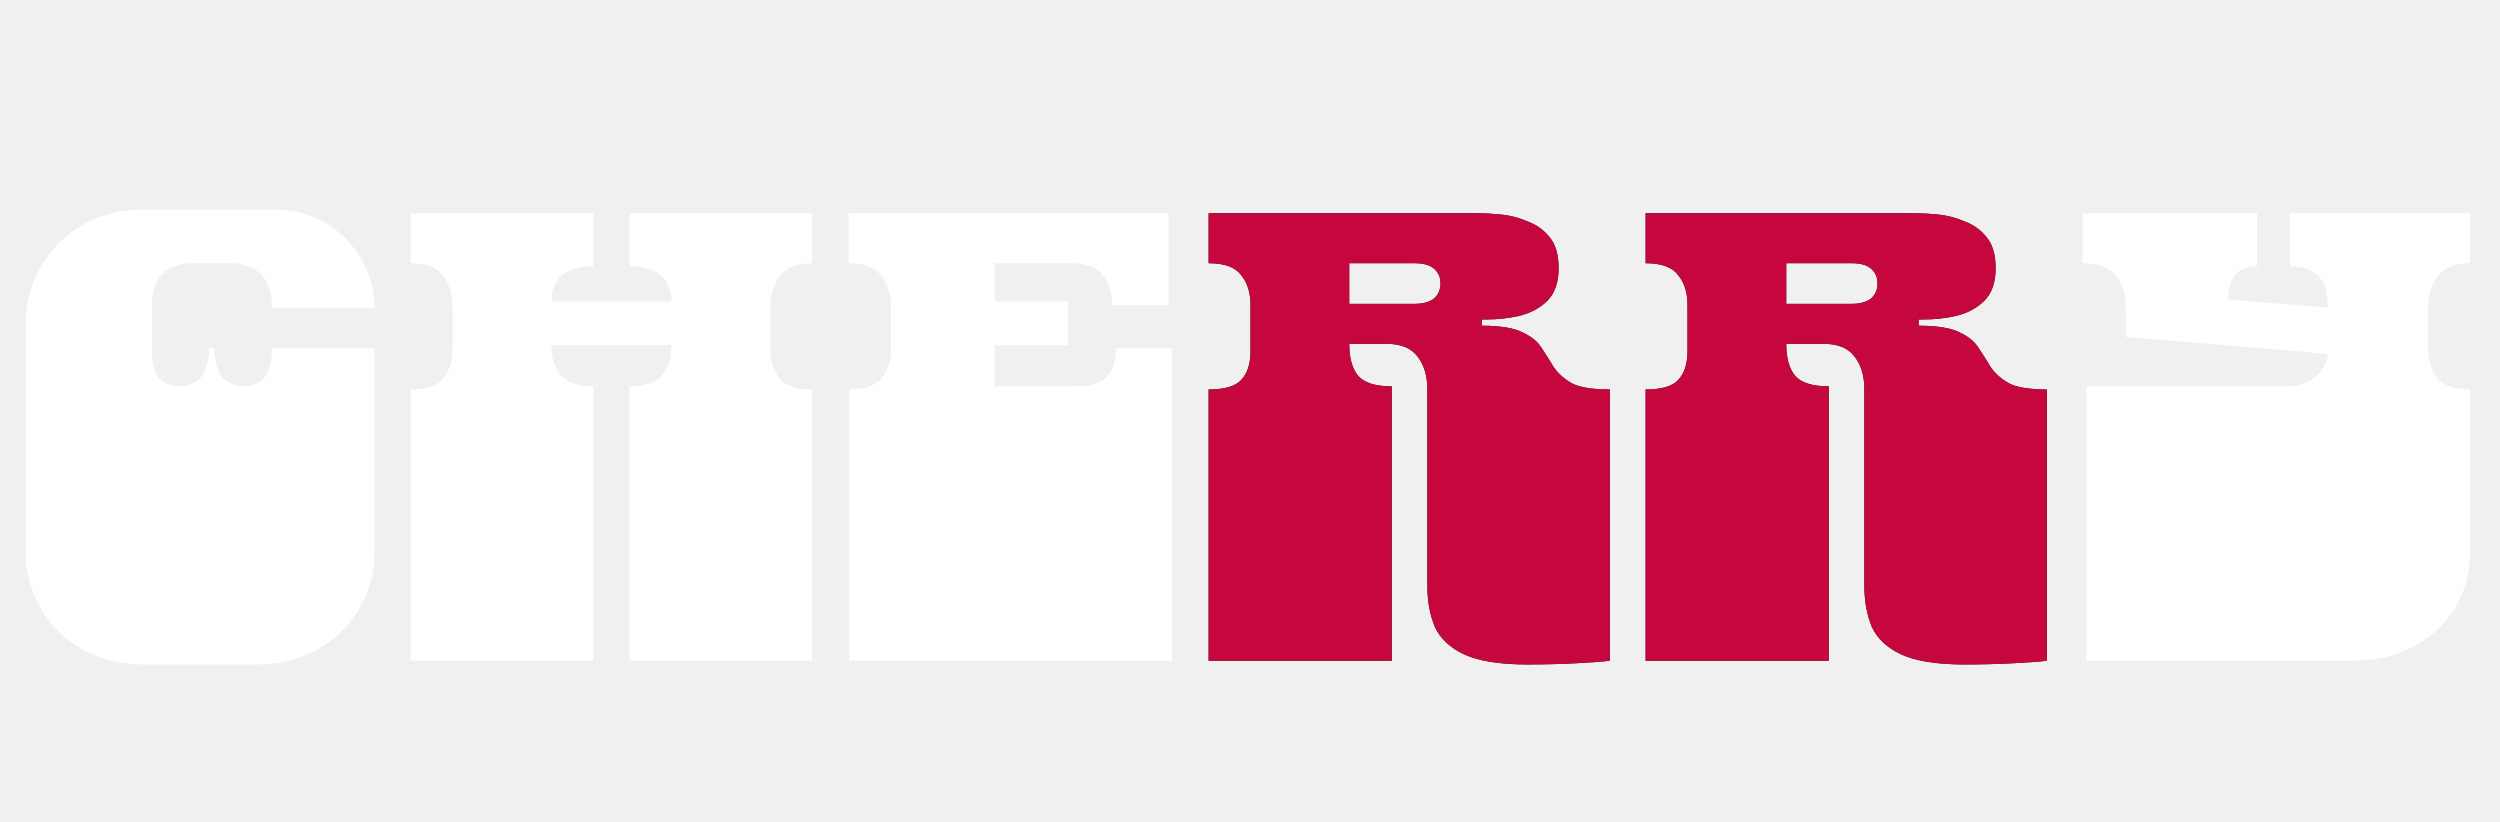
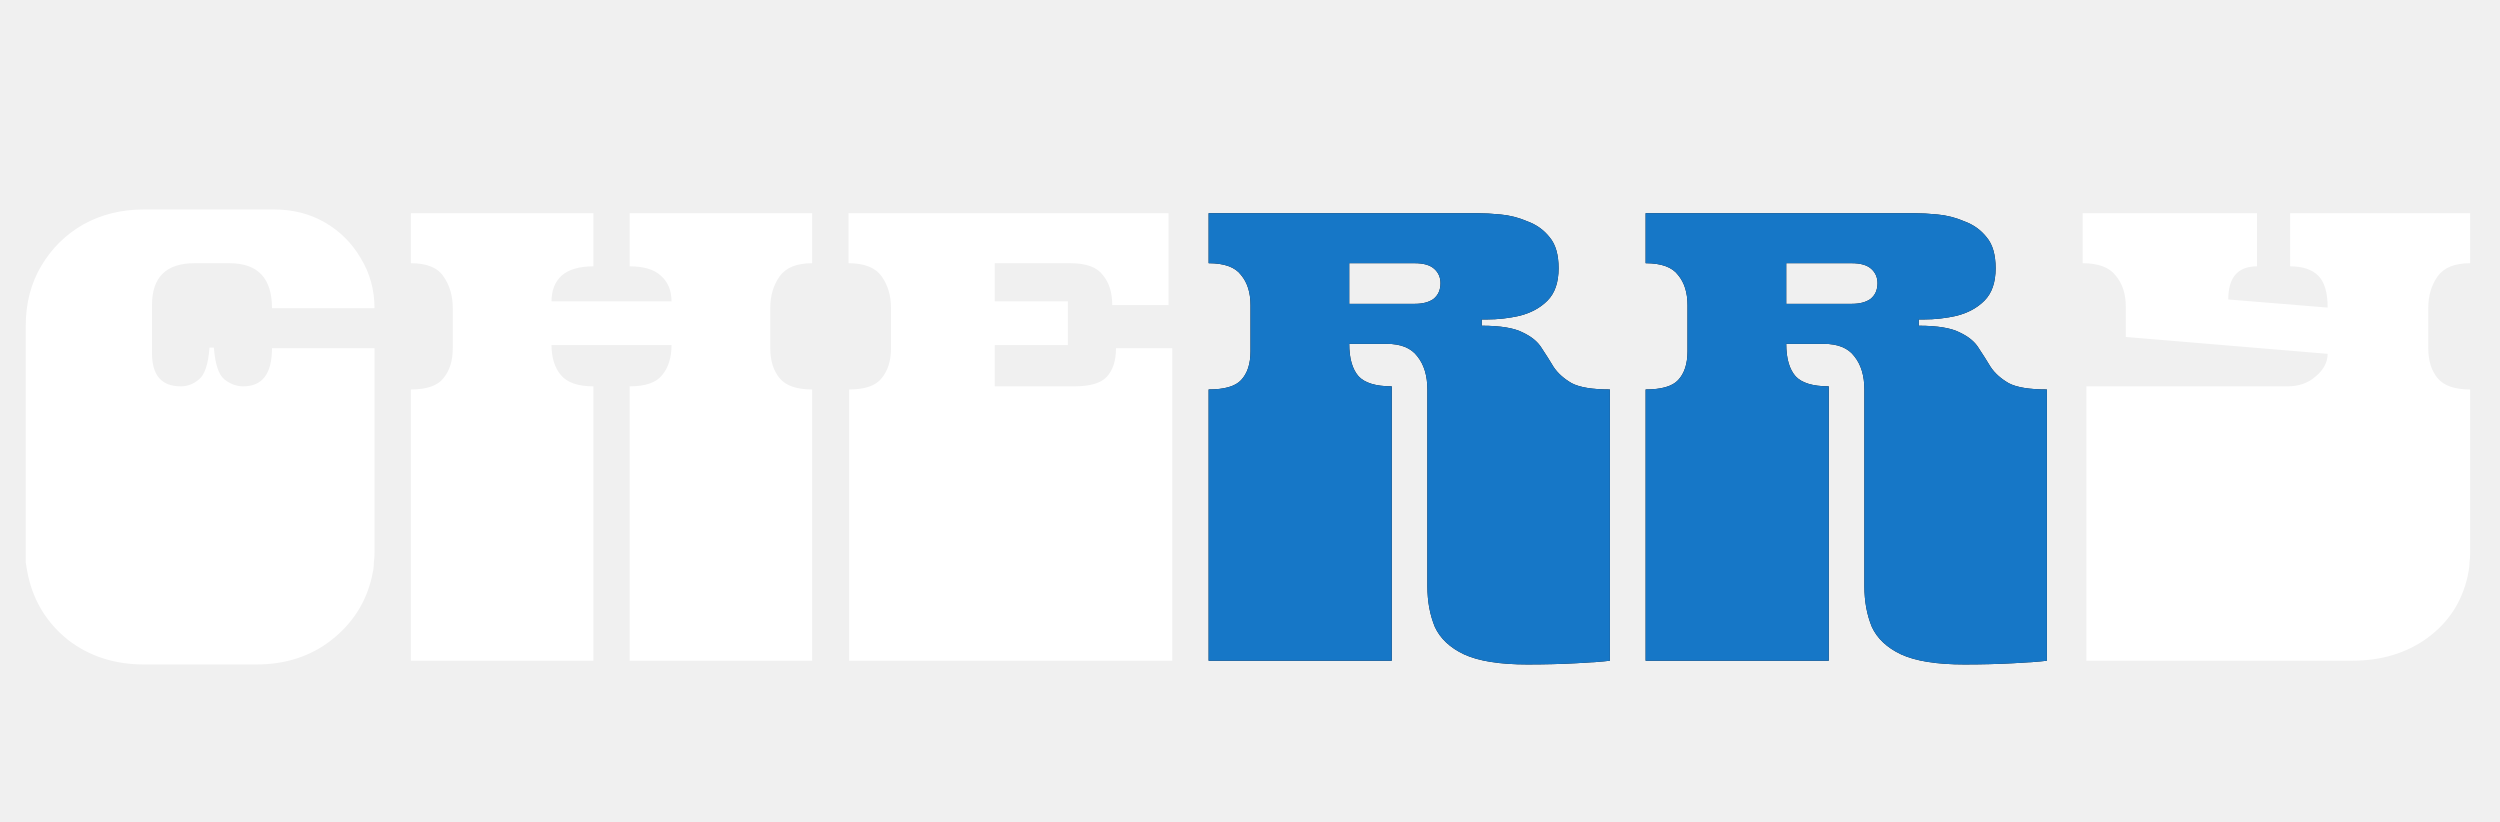
<svg xmlns="http://www.w3.org/2000/svg" width="140" height="46" viewBox="0 0 140 46" fill="none">
  <path d="M8.057 37.21C6.424 37.21 5.012 36.755 3.822 35.845C2.656 34.912 1.909 33.722 1.582 32.275C1.559 32.158 1.536 32.042 1.512 31.925C1.489 31.785 1.466 31.645 1.442 31.505C1.442 31.342 1.442 31.19 1.442 31.05V31.015C1.442 30.852 1.442 30.758 1.442 30.735C1.442 30.688 1.442 30.607 1.442 30.49C1.442 30.35 1.442 30.082 1.442 29.685V27.9C1.442 27.503 1.442 27.258 1.442 27.165C1.442 27.048 1.442 26.967 1.442 26.92C1.442 26.873 1.442 26.78 1.442 26.64V26.605C1.442 26.442 1.442 26.348 1.442 26.325C1.442 26.278 1.442 26.197 1.442 26.08C1.442 25.94 1.442 25.683 1.442 25.31V18.24C1.442 16.98 1.734 15.86 2.317 14.88C2.901 13.9 3.682 13.13 4.662 12.57C5.666 12.01 6.797 11.73 8.057 11.73H15.337C16.411 11.73 17.367 11.975 18.207 12.465C19.047 12.955 19.712 13.62 20.202 14.46C20.716 15.3 20.972 16.233 20.972 17.26H15.232C15.232 15.58 14.439 14.74 12.852 14.74H10.892C9.306 14.74 8.512 15.522 8.512 17.085V19.78C8.512 21.017 9.049 21.635 10.122 21.635C10.496 21.635 10.834 21.507 11.137 21.25C11.464 20.993 11.662 20.398 11.732 19.465H11.977C12.047 20.398 12.246 20.993 12.572 21.25C12.899 21.507 13.249 21.635 13.622 21.635C14.696 21.635 15.232 20.923 15.232 19.5H20.972V25.31C20.972 25.683 20.972 25.94 20.972 26.08C20.972 26.197 20.972 26.278 20.972 26.325C20.972 26.348 20.972 26.442 20.972 26.605V26.64C20.972 26.78 20.972 26.873 20.972 26.92C20.972 26.967 20.972 27.048 20.972 27.165C20.972 27.258 20.972 27.503 20.972 27.9V29.685C20.972 30.058 20.972 30.315 20.972 30.455C20.972 30.572 20.972 30.653 20.972 30.7C20.972 30.723 20.972 30.817 20.972 30.98V31.015C20.972 31.155 20.961 31.307 20.937 31.47C20.937 31.633 20.926 31.785 20.902 31.925C20.879 32.042 20.856 32.158 20.832 32.275C20.506 33.722 19.747 34.912 18.557 35.845C17.391 36.755 15.991 37.21 14.357 37.21H8.057ZM23.01 37V32.275C23.01 31.878 23.01 31.633 23.01 31.54C23.01 31.423 23.01 31.342 23.01 31.295C23.01 31.248 23.01 31.155 23.01 31.015V30.98C23.01 30.817 23.01 30.723 23.01 30.7C23.01 30.653 23.01 30.572 23.01 30.455C23.01 30.315 23.01 30.058 23.01 29.685V27.9C23.01 27.503 23.01 27.258 23.01 27.165C23.01 27.048 23.01 26.967 23.01 26.92C23.01 26.873 23.01 26.78 23.01 26.64V26.605C23.01 26.442 23.01 26.348 23.01 26.325C23.01 26.278 23.01 26.197 23.01 26.08C23.01 25.94 23.01 25.683 23.01 25.31V21.81C23.896 21.81 24.503 21.6 24.83 21.18C25.18 20.76 25.355 20.2 25.355 19.5V17.26C25.355 16.56 25.18 15.965 24.83 15.475C24.503 14.985 23.896 14.74 23.01 14.74V11.94H33.23V14.915C32.436 14.915 31.841 15.09 31.445 15.44C31.071 15.79 30.885 16.268 30.885 16.875H37.605C37.605 16.268 37.406 15.79 37.01 15.44C36.636 15.09 36.053 14.915 35.26 14.915V11.94H45.48V14.74C44.616 14.74 44.01 14.985 43.66 15.475C43.31 15.965 43.135 16.56 43.135 17.26V19.5C43.135 20.2 43.31 20.76 43.66 21.18C44.01 21.6 44.616 21.81 45.48 21.81V37H35.26V32.275C35.26 31.878 35.26 31.633 35.26 31.54C35.26 31.423 35.26 31.342 35.26 31.295C35.26 31.248 35.26 31.155 35.26 31.015V30.98C35.26 30.817 35.26 30.723 35.26 30.7C35.26 30.653 35.26 30.572 35.26 30.455C35.26 30.315 35.26 30.058 35.26 29.685V27.9C35.26 27.503 35.26 27.258 35.26 27.165C35.26 27.048 35.26 26.967 35.26 26.92C35.26 26.873 35.26 26.78 35.26 26.64V26.605C35.26 26.442 35.26 26.348 35.26 26.325C35.26 26.278 35.26 26.197 35.26 26.08C35.26 25.94 35.26 25.683 35.26 25.31V21.635C36.146 21.635 36.753 21.425 37.08 21.005C37.43 20.585 37.605 20.025 37.605 19.325H30.885C30.885 20.025 31.06 20.585 31.41 21.005C31.76 21.425 32.366 21.635 33.23 21.635V37H23.01ZM47.551 37V32.275C47.551 31.878 47.551 31.633 47.551 31.54C47.551 31.423 47.551 31.342 47.551 31.295C47.551 31.248 47.551 31.155 47.551 31.015V30.98C47.551 30.817 47.551 30.723 47.551 30.7C47.551 30.653 47.551 30.572 47.551 30.455C47.551 30.315 47.551 30.058 47.551 29.685V27.9C47.551 27.503 47.551 27.258 47.551 27.165C47.551 27.048 47.551 26.967 47.551 26.92C47.551 26.873 47.551 26.78 47.551 26.64V26.605C47.551 26.442 47.551 26.337 47.551 26.29C47.551 26.243 47.551 26.162 47.551 26.045C47.551 25.928 47.551 25.683 47.551 25.31V21.81C48.438 21.81 49.045 21.6 49.371 21.18C49.721 20.76 49.897 20.2 49.897 19.5V17.26C49.897 16.56 49.721 15.965 49.371 15.475C49.022 14.985 48.403 14.74 47.517 14.74V11.94H65.436V17.085H62.286C62.286 16.385 62.111 15.825 61.761 15.405C61.435 14.962 60.828 14.74 59.941 14.74H55.706V16.875H59.801V19.325H55.706V21.635H60.151C61.038 21.635 61.645 21.46 61.971 21.11C62.322 20.737 62.496 20.2 62.496 19.5H65.647V25.31C65.647 25.683 65.647 25.94 65.647 26.08C65.647 26.197 65.647 26.278 65.647 26.325C65.647 26.348 65.647 26.442 65.647 26.605V26.64C65.647 26.78 65.647 26.873 65.647 26.92C65.647 26.967 65.647 27.048 65.647 27.165C65.647 27.258 65.647 27.503 65.647 27.9V29.685C65.647 30.058 65.647 30.315 65.647 30.455C65.647 30.572 65.647 30.653 65.647 30.7C65.647 30.723 65.647 30.817 65.647 30.98V31.015C65.647 31.155 65.647 31.248 65.647 31.295C65.647 31.342 65.647 31.423 65.647 31.54C65.647 31.633 65.647 31.878 65.647 32.275V37H47.551ZM116.838 37V32.275C116.838 31.878 116.838 31.633 116.838 31.54C116.838 31.423 116.838 31.342 116.838 31.295C116.838 31.248 116.838 31.155 116.838 31.015V30.98C116.838 30.817 116.838 30.723 116.838 30.7C116.838 30.653 116.838 30.572 116.838 30.455C116.838 30.315 116.838 30.058 116.838 29.685V27.9C116.838 27.503 116.838 27.258 116.838 27.165C116.838 27.048 116.838 26.967 116.838 26.92C116.838 26.873 116.838 26.78 116.838 26.64V26.605C116.838 26.442 116.838 26.348 116.838 26.325C116.838 26.278 116.838 26.197 116.838 26.08C116.838 25.94 116.838 25.683 116.838 25.31V21.635H128.108C128.738 21.635 129.263 21.448 129.683 21.075C130.126 20.702 130.348 20.282 130.348 19.815L119.043 18.87V17.155C119.043 16.455 118.856 15.883 118.483 15.44C118.133 14.973 117.514 14.74 116.628 14.74V11.94H126.393V14.915C125.319 14.915 124.783 15.533 124.783 16.77L130.348 17.225C130.348 16.385 130.173 15.79 129.823 15.44C129.473 15.09 128.948 14.915 128.248 14.915V11.94H138.328V14.74C137.464 14.74 136.858 14.985 136.508 15.475C136.158 15.965 135.983 16.56 135.983 17.26V19.5C135.983 20.2 136.158 20.76 136.508 21.18C136.858 21.6 137.464 21.81 138.328 21.81V25.31C138.328 25.683 138.328 25.94 138.328 26.08C138.328 26.197 138.328 26.278 138.328 26.325C138.328 26.348 138.328 26.442 138.328 26.605V26.64C138.328 26.78 138.328 26.873 138.328 26.92C138.328 26.967 138.328 27.048 138.328 27.165C138.328 27.258 138.328 27.503 138.328 27.9V29.685C138.328 30.058 138.328 30.315 138.328 30.455C138.328 30.572 138.328 30.653 138.328 30.7C138.328 30.723 138.328 30.817 138.328 30.98V31.015C138.328 31.155 138.316 31.307 138.293 31.47C138.293 31.61 138.281 31.75 138.258 31.89C138.234 32.03 138.211 32.158 138.188 32.275C137.861 33.722 137.103 34.877 135.913 35.74C134.746 36.58 133.346 37 131.713 37H116.838Z" fill="white" />
  <path d="M85.532 37.21C83.993 37.21 82.814 37.023 81.998 36.65C81.204 36.277 80.656 35.763 80.353 35.11C80.073 34.433 79.933 33.675 79.933 32.835V32.275C79.933 31.878 79.933 31.633 79.933 31.54C79.933 31.423 79.933 31.342 79.933 31.295C79.933 31.248 79.933 31.155 79.933 31.015V30.98C79.933 30.817 79.933 30.723 79.933 30.7C79.933 30.653 79.933 30.572 79.933 30.455C79.933 30.315 79.933 30.058 79.933 29.685V27.9C79.933 27.503 79.933 27.258 79.933 27.165C79.933 27.048 79.933 26.967 79.933 26.92C79.933 26.873 79.933 26.78 79.933 26.64V26.605C79.933 26.442 79.933 26.348 79.933 26.325C79.933 26.278 79.933 26.197 79.933 26.08C79.933 25.94 79.933 25.683 79.933 25.31V21.81C79.933 21.04 79.746 20.422 79.373 19.955C79.022 19.488 78.451 19.255 77.657 19.255H75.558C75.558 20.072 75.733 20.678 76.082 21.075C76.433 21.448 77.051 21.635 77.938 21.635V37H67.683V32.275C67.683 31.878 67.683 31.633 67.683 31.54C67.683 31.423 67.683 31.342 67.683 31.295C67.683 31.248 67.683 31.155 67.683 31.015V30.98C67.683 30.817 67.683 30.723 67.683 30.7C67.683 30.653 67.683 30.572 67.683 30.455C67.683 30.315 67.683 30.058 67.683 29.685V27.9C67.683 27.503 67.683 27.258 67.683 27.165C67.683 27.048 67.683 26.967 67.683 26.92C67.683 26.873 67.683 26.78 67.683 26.64V26.605C67.683 26.442 67.683 26.348 67.683 26.325C67.683 26.278 67.683 26.197 67.683 26.08C67.683 25.94 67.683 25.683 67.683 25.31V21.81C68.569 21.81 69.176 21.635 69.502 21.285C69.853 20.912 70.028 20.375 70.028 19.675V17.085C70.028 16.385 69.853 15.825 69.502 15.405C69.176 14.962 68.569 14.74 67.683 14.74V11.94H82.767C83.118 11.94 83.537 11.963 84.028 12.01C84.541 12.057 85.043 12.185 85.532 12.395C86.046 12.582 86.466 12.885 86.793 13.305C87.119 13.702 87.282 14.273 87.282 15.02C87.282 15.813 87.073 16.42 86.653 16.84C86.256 17.237 85.743 17.517 85.112 17.68C84.506 17.82 83.888 17.89 83.257 17.89H82.978V18.24C84.028 18.24 84.797 18.368 85.287 18.625C85.778 18.858 86.127 19.15 86.338 19.5C86.571 19.85 86.793 20.2 87.002 20.55C87.236 20.9 87.574 21.203 88.017 21.46C88.461 21.693 89.172 21.81 90.153 21.81V37C89.802 37.047 89.184 37.093 88.297 37.14C87.434 37.187 86.513 37.21 85.532 37.21ZM75.558 17.015H79.233C79.676 17.015 80.026 16.922 80.282 16.735C80.539 16.525 80.668 16.233 80.668 15.86C80.668 15.533 80.551 15.265 80.317 15.055C80.084 14.845 79.722 14.74 79.233 14.74H75.558V17.015ZM110.005 37.21C108.465 37.21 107.287 37.023 106.47 36.65C105.677 36.277 105.128 35.763 104.825 35.11C104.545 34.433 104.405 33.675 104.405 32.835V32.275C104.405 31.878 104.405 31.633 104.405 31.54C104.405 31.423 104.405 31.342 104.405 31.295C104.405 31.248 104.405 31.155 104.405 31.015V30.98C104.405 30.817 104.405 30.723 104.405 30.7C104.405 30.653 104.405 30.572 104.405 30.455C104.405 30.315 104.405 30.058 104.405 29.685V27.9C104.405 27.503 104.405 27.258 104.405 27.165C104.405 27.048 104.405 26.967 104.405 26.92C104.405 26.873 104.405 26.78 104.405 26.64V26.605C104.405 26.442 104.405 26.348 104.405 26.325C104.405 26.278 104.405 26.197 104.405 26.08C104.405 25.94 104.405 25.683 104.405 25.31V21.81C104.405 21.04 104.218 20.422 103.845 19.955C103.495 19.488 102.923 19.255 102.13 19.255H100.03C100.03 20.072 100.205 20.678 100.555 21.075C100.905 21.448 101.523 21.635 102.41 21.635V37H92.155V32.275C92.155 31.878 92.155 31.633 92.155 31.54C92.155 31.423 92.155 31.342 92.155 31.295C92.155 31.248 92.155 31.155 92.155 31.015V30.98C92.155 30.817 92.155 30.723 92.155 30.7C92.155 30.653 92.155 30.572 92.155 30.455C92.155 30.315 92.155 30.058 92.155 29.685V27.9C92.155 27.503 92.155 27.258 92.155 27.165C92.155 27.048 92.155 26.967 92.155 26.92C92.155 26.873 92.155 26.78 92.155 26.64V26.605C92.155 26.442 92.155 26.348 92.155 26.325C92.155 26.278 92.155 26.197 92.155 26.08C92.155 25.94 92.155 25.683 92.155 25.31V21.81C93.042 21.81 93.648 21.635 93.975 21.285C94.325 20.912 94.5 20.375 94.5 19.675V17.085C94.5 16.385 94.325 15.825 93.975 15.405C93.648 14.962 93.042 14.74 92.155 14.74V11.94H107.24C107.59 11.94 108.01 11.963 108.5 12.01C109.013 12.057 109.515 12.185 110.005 12.395C110.518 12.582 110.938 12.885 111.265 13.305C111.592 13.702 111.755 14.273 111.755 15.02C111.755 15.813 111.545 16.42 111.125 16.84C110.728 17.237 110.215 17.517 109.585 17.68C108.978 17.82 108.36 17.89 107.73 17.89H107.45V18.24C108.5 18.24 109.27 18.368 109.76 18.625C110.25 18.858 110.6 19.15 110.81 19.5C111.043 19.85 111.265 20.2 111.475 20.55C111.708 20.9 112.047 21.203 112.49 21.46C112.933 21.693 113.645 21.81 114.625 21.81V37C114.275 37.047 113.657 37.093 112.77 37.14C111.907 37.187 110.985 37.21 110.005 37.21ZM100.03 17.015H103.705C104.148 17.015 104.498 16.922 104.755 16.735C105.012 16.525 105.14 16.233 105.14 15.86C105.14 15.533 105.023 15.265 104.79 15.055C104.557 14.845 104.195 14.74 103.705 14.74H100.03V17.015Z" fill="#13161D" />
-   <path d="M85.532 37.21C83.993 37.21 82.814 37.023 81.998 36.65C81.204 36.277 80.656 35.763 80.353 35.11C80.073 34.433 79.933 33.675 79.933 32.835V32.275C79.933 31.878 79.933 31.633 79.933 31.54C79.933 31.423 79.933 31.342 79.933 31.295C79.933 31.248 79.933 31.155 79.933 31.015V30.98C79.933 30.817 79.933 30.723 79.933 30.7C79.933 30.653 79.933 30.572 79.933 30.455C79.933 30.315 79.933 30.058 79.933 29.685V27.9C79.933 27.503 79.933 27.258 79.933 27.165C79.933 27.048 79.933 26.967 79.933 26.92C79.933 26.873 79.933 26.78 79.933 26.64V26.605C79.933 26.442 79.933 26.348 79.933 26.325C79.933 26.278 79.933 26.197 79.933 26.08C79.933 25.94 79.933 25.683 79.933 25.31V21.81C79.933 21.04 79.746 20.422 79.373 19.955C79.022 19.488 78.451 19.255 77.657 19.255H75.558C75.558 20.072 75.733 20.678 76.082 21.075C76.433 21.448 77.051 21.635 77.938 21.635V37H67.683V32.275C67.683 31.878 67.683 31.633 67.683 31.54C67.683 31.423 67.683 31.342 67.683 31.295C67.683 31.248 67.683 31.155 67.683 31.015V30.98C67.683 30.817 67.683 30.723 67.683 30.7C67.683 30.653 67.683 30.572 67.683 30.455C67.683 30.315 67.683 30.058 67.683 29.685V27.9C67.683 27.503 67.683 27.258 67.683 27.165C67.683 27.048 67.683 26.967 67.683 26.92C67.683 26.873 67.683 26.78 67.683 26.64V26.605C67.683 26.442 67.683 26.348 67.683 26.325C67.683 26.278 67.683 26.197 67.683 26.08C67.683 25.94 67.683 25.683 67.683 25.31V21.81C68.569 21.81 69.176 21.635 69.502 21.285C69.853 20.912 70.028 20.375 70.028 19.675V17.085C70.028 16.385 69.853 15.825 69.502 15.405C69.176 14.962 68.569 14.74 67.683 14.74V11.94H82.767C83.118 11.94 83.537 11.963 84.028 12.01C84.541 12.057 85.043 12.185 85.532 12.395C86.046 12.582 86.466 12.885 86.793 13.305C87.119 13.702 87.282 14.273 87.282 15.02C87.282 15.813 87.073 16.42 86.653 16.84C86.256 17.237 85.743 17.517 85.112 17.68C84.506 17.82 83.888 17.89 83.257 17.89H82.978V18.24C84.028 18.24 84.797 18.368 85.287 18.625C85.778 18.858 86.127 19.15 86.338 19.5C86.571 19.85 86.793 20.2 87.002 20.55C87.236 20.9 87.574 21.203 88.017 21.46C88.461 21.693 89.172 21.81 90.153 21.81V37C89.802 37.047 89.184 37.093 88.297 37.14C87.434 37.187 86.513 37.21 85.532 37.21ZM75.558 17.015H79.233C79.676 17.015 80.026 16.922 80.282 16.735C80.539 16.525 80.668 16.233 80.668 15.86C80.668 15.533 80.551 15.265 80.317 15.055C80.084 14.845 79.722 14.74 79.233 14.74H75.558V17.015ZM110.005 37.21C108.465 37.21 107.287 37.023 106.47 36.65C105.677 36.277 105.128 35.763 104.825 35.11C104.545 34.433 104.405 33.675 104.405 32.835V32.275C104.405 31.878 104.405 31.633 104.405 31.54C104.405 31.423 104.405 31.342 104.405 31.295C104.405 31.248 104.405 31.155 104.405 31.015V30.98C104.405 30.817 104.405 30.723 104.405 30.7C104.405 30.653 104.405 30.572 104.405 30.455C104.405 30.315 104.405 30.058 104.405 29.685V27.9C104.405 27.503 104.405 27.258 104.405 27.165C104.405 27.048 104.405 26.967 104.405 26.92C104.405 26.873 104.405 26.78 104.405 26.64V26.605C104.405 26.442 104.405 26.348 104.405 26.325C104.405 26.278 104.405 26.197 104.405 26.08C104.405 25.94 104.405 25.683 104.405 25.31V21.81C104.405 21.04 104.218 20.422 103.845 19.955C103.495 19.488 102.923 19.255 102.13 19.255H100.03C100.03 20.072 100.205 20.678 100.555 21.075C100.905 21.448 101.523 21.635 102.41 21.635V37H92.155V32.275C92.155 31.878 92.155 31.633 92.155 31.54C92.155 31.423 92.155 31.342 92.155 31.295C92.155 31.248 92.155 31.155 92.155 31.015V30.98C92.155 30.817 92.155 30.723 92.155 30.7C92.155 30.653 92.155 30.572 92.155 30.455C92.155 30.315 92.155 30.058 92.155 29.685V27.9C92.155 27.503 92.155 27.258 92.155 27.165C92.155 27.048 92.155 26.967 92.155 26.92C92.155 26.873 92.155 26.78 92.155 26.64V26.605C92.155 26.442 92.155 26.348 92.155 26.325C92.155 26.278 92.155 26.197 92.155 26.08C92.155 25.94 92.155 25.683 92.155 25.31V21.81C93.042 21.81 93.648 21.635 93.975 21.285C94.325 20.912 94.5 20.375 94.5 19.675V17.085C94.5 16.385 94.325 15.825 93.975 15.405C93.648 14.962 93.042 14.74 92.155 14.74V11.94H107.24C107.59 11.94 108.01 11.963 108.5 12.01C109.013 12.057 109.515 12.185 110.005 12.395C110.518 12.582 110.938 12.885 111.265 13.305C111.592 13.702 111.755 14.273 111.755 15.02C111.755 15.813 111.545 16.42 111.125 16.84C110.728 17.237 110.215 17.517 109.585 17.68C108.978 17.82 108.36 17.89 107.73 17.89H107.45V18.24C108.5 18.24 109.27 18.368 109.76 18.625C110.25 18.858 110.6 19.15 110.81 19.5C111.043 19.85 111.265 20.2 111.475 20.55C111.708 20.9 112.047 21.203 112.49 21.46C112.933 21.693 113.645 21.81 114.625 21.81V37C114.275 37.047 113.657 37.093 112.77 37.14C111.907 37.187 110.985 37.21 110.005 37.21ZM100.03 17.015H103.705C104.148 17.015 104.498 16.922 104.755 16.735C105.012 16.525 105.14 16.233 105.14 15.86C105.14 15.533 105.023 15.265 104.79 15.055C104.557 14.845 104.195 14.74 103.705 14.74H100.03V17.015Z" fill="#C5073D" />
+   <path d="M85.532 37.21C83.993 37.21 82.814 37.023 81.998 36.65C81.204 36.277 80.656 35.763 80.353 35.11C80.073 34.433 79.933 33.675 79.933 32.835V32.275C79.933 31.878 79.933 31.633 79.933 31.54C79.933 31.423 79.933 31.342 79.933 31.295C79.933 31.248 79.933 31.155 79.933 31.015V30.98C79.933 30.817 79.933 30.723 79.933 30.7C79.933 30.653 79.933 30.572 79.933 30.455C79.933 30.315 79.933 30.058 79.933 29.685V27.9C79.933 27.503 79.933 27.258 79.933 27.165C79.933 27.048 79.933 26.967 79.933 26.92C79.933 26.873 79.933 26.78 79.933 26.64V26.605C79.933 26.442 79.933 26.348 79.933 26.325C79.933 26.278 79.933 26.197 79.933 26.08C79.933 25.94 79.933 25.683 79.933 25.31V21.81C79.933 21.04 79.746 20.422 79.373 19.955C79.022 19.488 78.451 19.255 77.657 19.255H75.558C75.558 20.072 75.733 20.678 76.082 21.075C76.433 21.448 77.051 21.635 77.938 21.635V37H67.683V32.275C67.683 31.878 67.683 31.633 67.683 31.54C67.683 31.423 67.683 31.342 67.683 31.295C67.683 31.248 67.683 31.155 67.683 31.015V30.98C67.683 30.817 67.683 30.723 67.683 30.7C67.683 30.653 67.683 30.572 67.683 30.455C67.683 30.315 67.683 30.058 67.683 29.685V27.9C67.683 27.503 67.683 27.258 67.683 27.165C67.683 27.048 67.683 26.967 67.683 26.92C67.683 26.873 67.683 26.78 67.683 26.64V26.605C67.683 26.442 67.683 26.348 67.683 26.325C67.683 26.278 67.683 26.197 67.683 26.08C67.683 25.94 67.683 25.683 67.683 25.31V21.81C68.569 21.81 69.176 21.635 69.502 21.285C69.853 20.912 70.028 20.375 70.028 19.675V17.085C70.028 16.385 69.853 15.825 69.502 15.405C69.176 14.962 68.569 14.74 67.683 14.74V11.94H82.767C83.118 11.94 83.537 11.963 84.028 12.01C84.541 12.057 85.043 12.185 85.532 12.395C86.046 12.582 86.466 12.885 86.793 13.305C87.119 13.702 87.282 14.273 87.282 15.02C87.282 15.813 87.073 16.42 86.653 16.84C86.256 17.237 85.743 17.517 85.112 17.68C84.506 17.82 83.888 17.89 83.257 17.89H82.978V18.24C84.028 18.24 84.797 18.368 85.287 18.625C85.778 18.858 86.127 19.15 86.338 19.5C86.571 19.85 86.793 20.2 87.002 20.55C87.236 20.9 87.574 21.203 88.017 21.46C88.461 21.693 89.172 21.81 90.153 21.81V37C89.802 37.047 89.184 37.093 88.297 37.14C87.434 37.187 86.513 37.21 85.532 37.21ZM75.558 17.015H79.233C79.676 17.015 80.026 16.922 80.282 16.735C80.539 16.525 80.668 16.233 80.668 15.86C80.668 15.533 80.551 15.265 80.317 15.055C80.084 14.845 79.722 14.74 79.233 14.74H75.558V17.015ZM110.005 37.21C108.465 37.21 107.287 37.023 106.47 36.65C105.677 36.277 105.128 35.763 104.825 35.11C104.545 34.433 104.405 33.675 104.405 32.835V32.275C104.405 31.878 104.405 31.633 104.405 31.54C104.405 31.423 104.405 31.342 104.405 31.295C104.405 31.248 104.405 31.155 104.405 31.015V30.98C104.405 30.817 104.405 30.723 104.405 30.7C104.405 30.653 104.405 30.572 104.405 30.455C104.405 30.315 104.405 30.058 104.405 29.685V27.9C104.405 27.503 104.405 27.258 104.405 27.165C104.405 27.048 104.405 26.967 104.405 26.92C104.405 26.873 104.405 26.78 104.405 26.64V26.605C104.405 26.442 104.405 26.348 104.405 26.325C104.405 26.278 104.405 26.197 104.405 26.08C104.405 25.94 104.405 25.683 104.405 25.31V21.81C104.405 21.04 104.218 20.422 103.845 19.955C103.495 19.488 102.923 19.255 102.13 19.255H100.03C100.03 20.072 100.205 20.678 100.555 21.075C100.905 21.448 101.523 21.635 102.41 21.635V37H92.155V32.275C92.155 31.878 92.155 31.633 92.155 31.54C92.155 31.423 92.155 31.342 92.155 31.295C92.155 31.248 92.155 31.155 92.155 31.015V30.98C92.155 30.817 92.155 30.723 92.155 30.7C92.155 30.653 92.155 30.572 92.155 30.455C92.155 30.315 92.155 30.058 92.155 29.685V27.9C92.155 27.503 92.155 27.258 92.155 27.165C92.155 27.048 92.155 26.967 92.155 26.92C92.155 26.873 92.155 26.78 92.155 26.64V26.605C92.155 26.442 92.155 26.348 92.155 26.325C92.155 26.278 92.155 26.197 92.155 26.08C92.155 25.94 92.155 25.683 92.155 25.31V21.81C93.042 21.81 93.648 21.635 93.975 21.285C94.325 20.912 94.5 20.375 94.5 19.675V17.085C94.5 16.385 94.325 15.825 93.975 15.405C93.648 14.962 93.042 14.74 92.155 14.74V11.94H107.24C107.59 11.94 108.01 11.963 108.5 12.01C109.013 12.057 109.515 12.185 110.005 12.395C110.518 12.582 110.938 12.885 111.265 13.305C111.592 13.702 111.755 14.273 111.755 15.02C111.755 15.813 111.545 16.42 111.125 16.84C110.728 17.237 110.215 17.517 109.585 17.68C108.978 17.82 108.36 17.89 107.73 17.89H107.45V18.24C108.5 18.24 109.27 18.368 109.76 18.625C110.25 18.858 110.6 19.15 110.81 19.5C111.043 19.85 111.265 20.2 111.475 20.55C111.708 20.9 112.047 21.203 112.49 21.46C112.933 21.693 113.645 21.81 114.625 21.81V37C114.275 37.047 113.657 37.093 112.77 37.14C111.907 37.187 110.985 37.21 110.005 37.21ZM100.03 17.015H103.705C104.148 17.015 104.498 16.922 104.755 16.735C105.012 16.525 105.14 16.233 105.14 15.86C105.14 15.533 105.023 15.265 104.79 15.055C104.557 14.845 104.195 14.74 103.705 14.74H100.03V17.015Z" fill="#1677C7" />
</svg>
